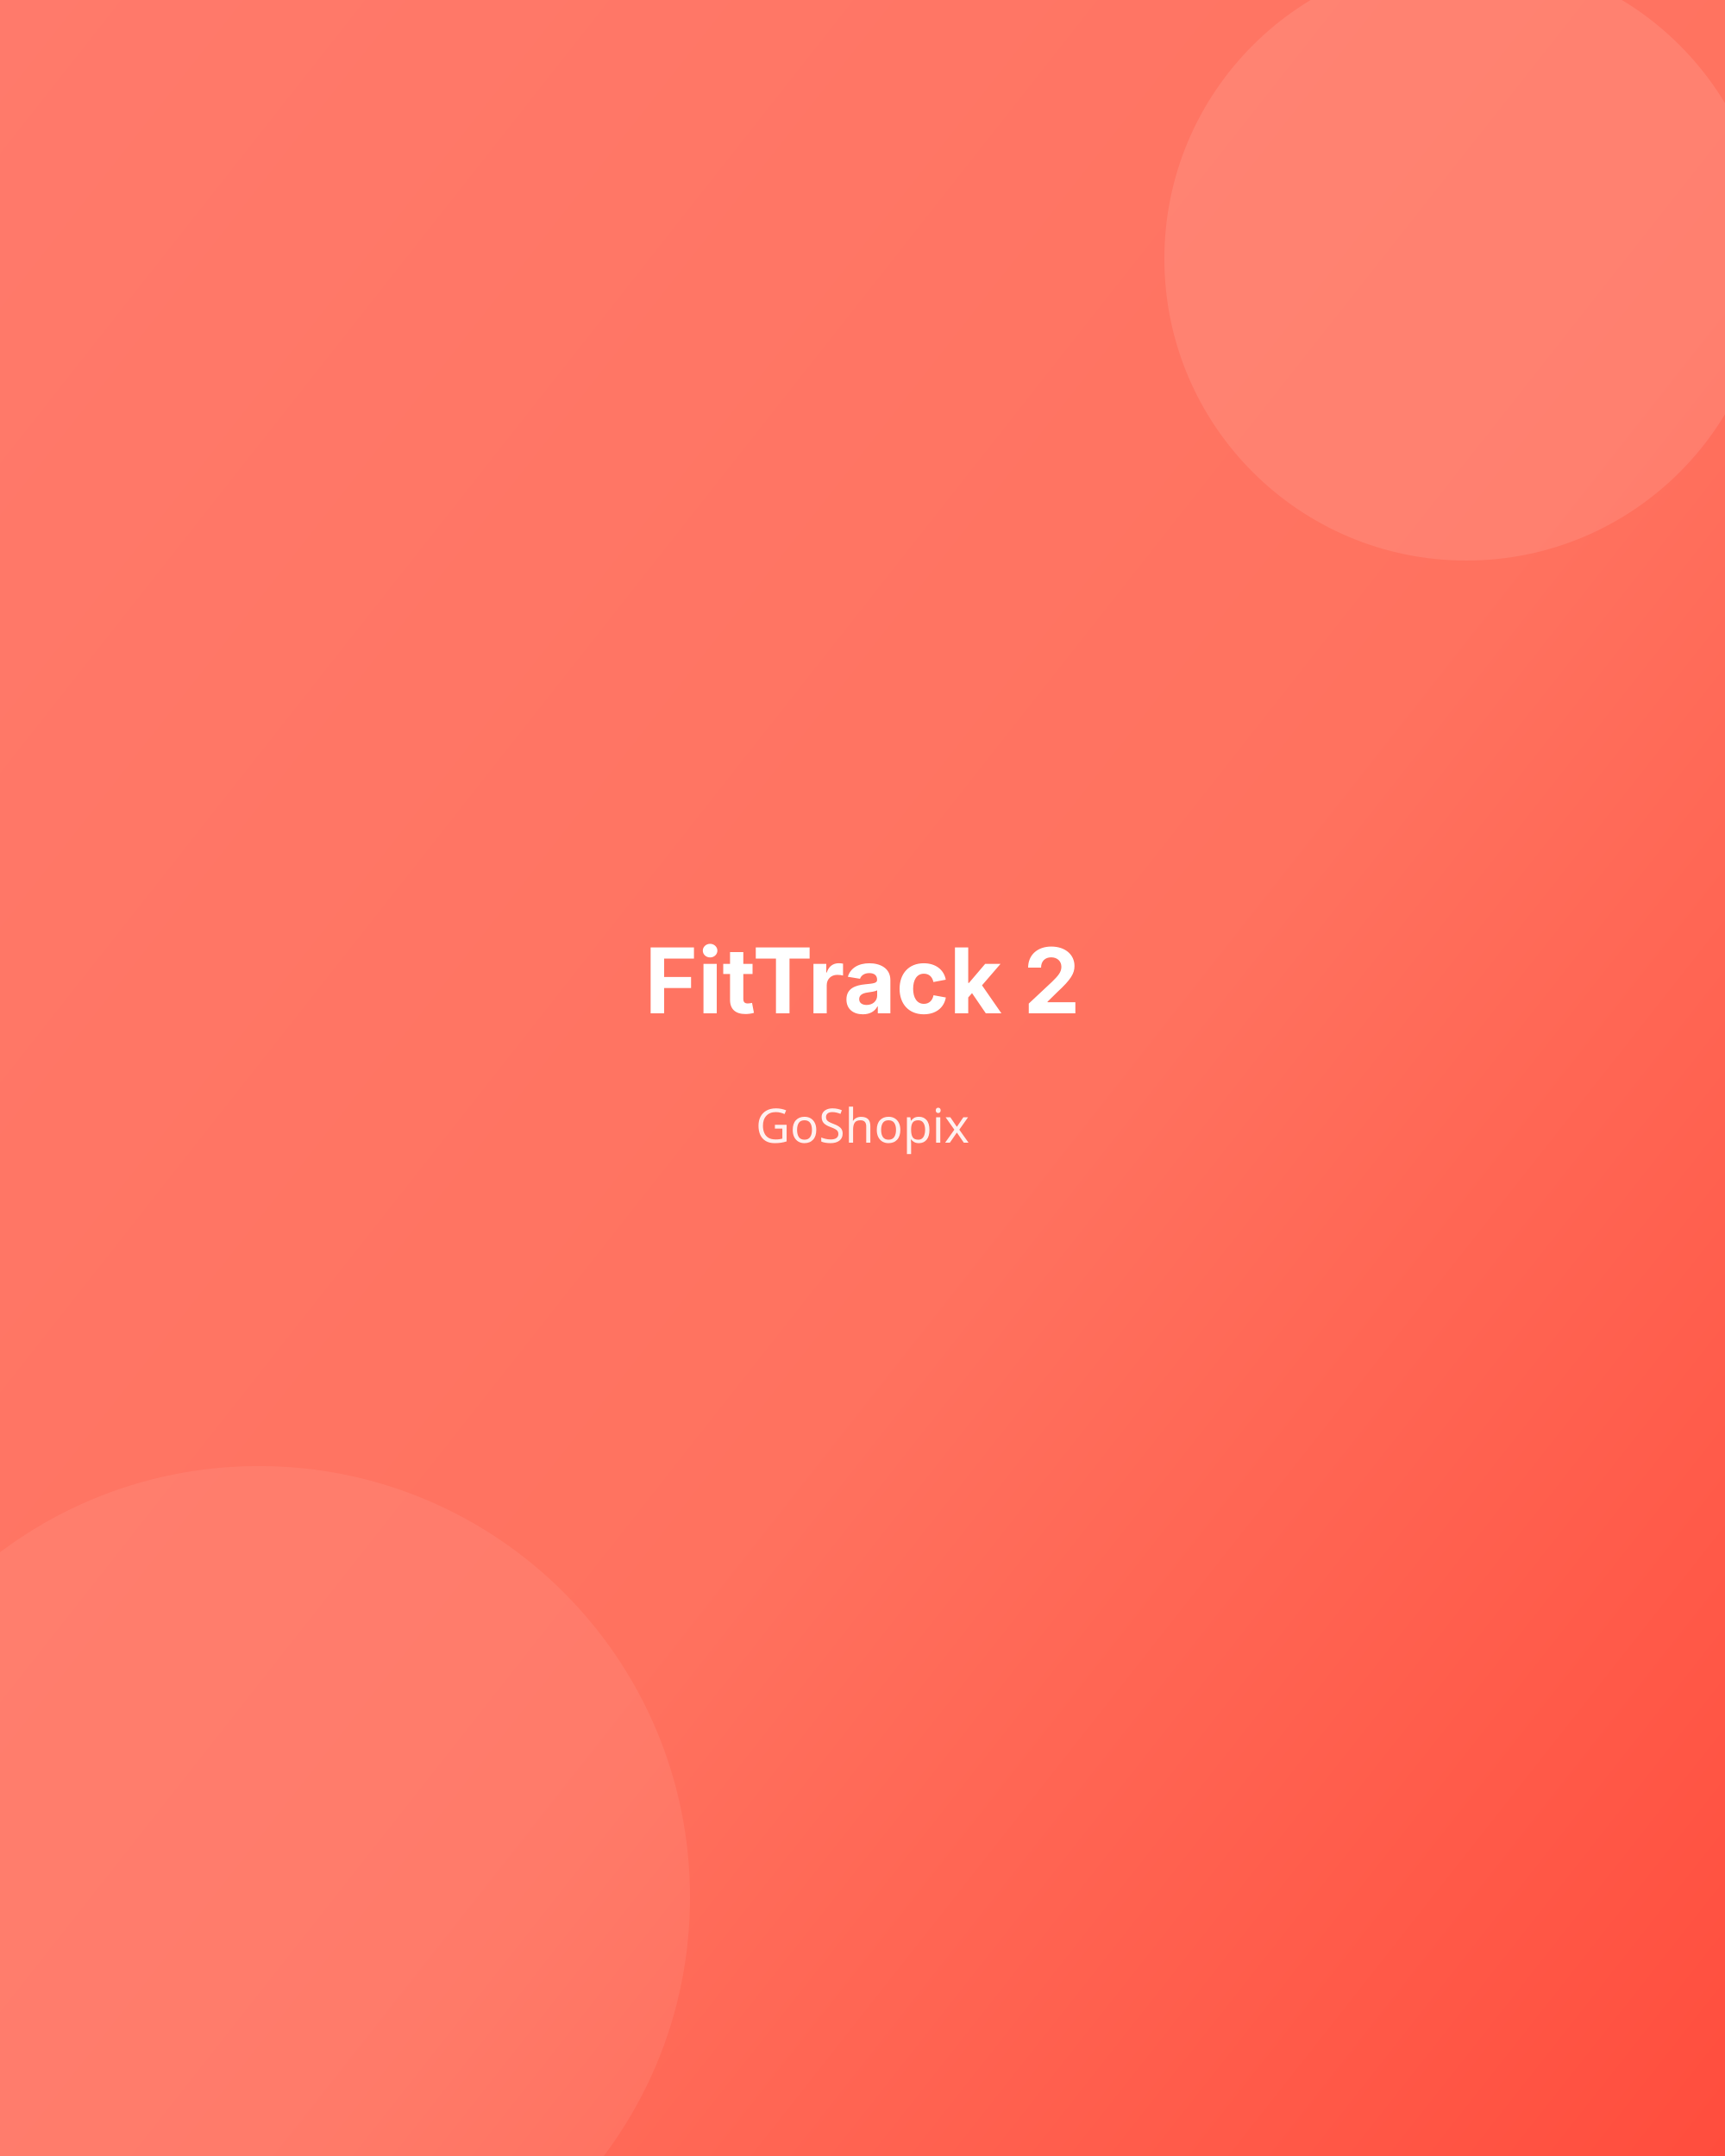
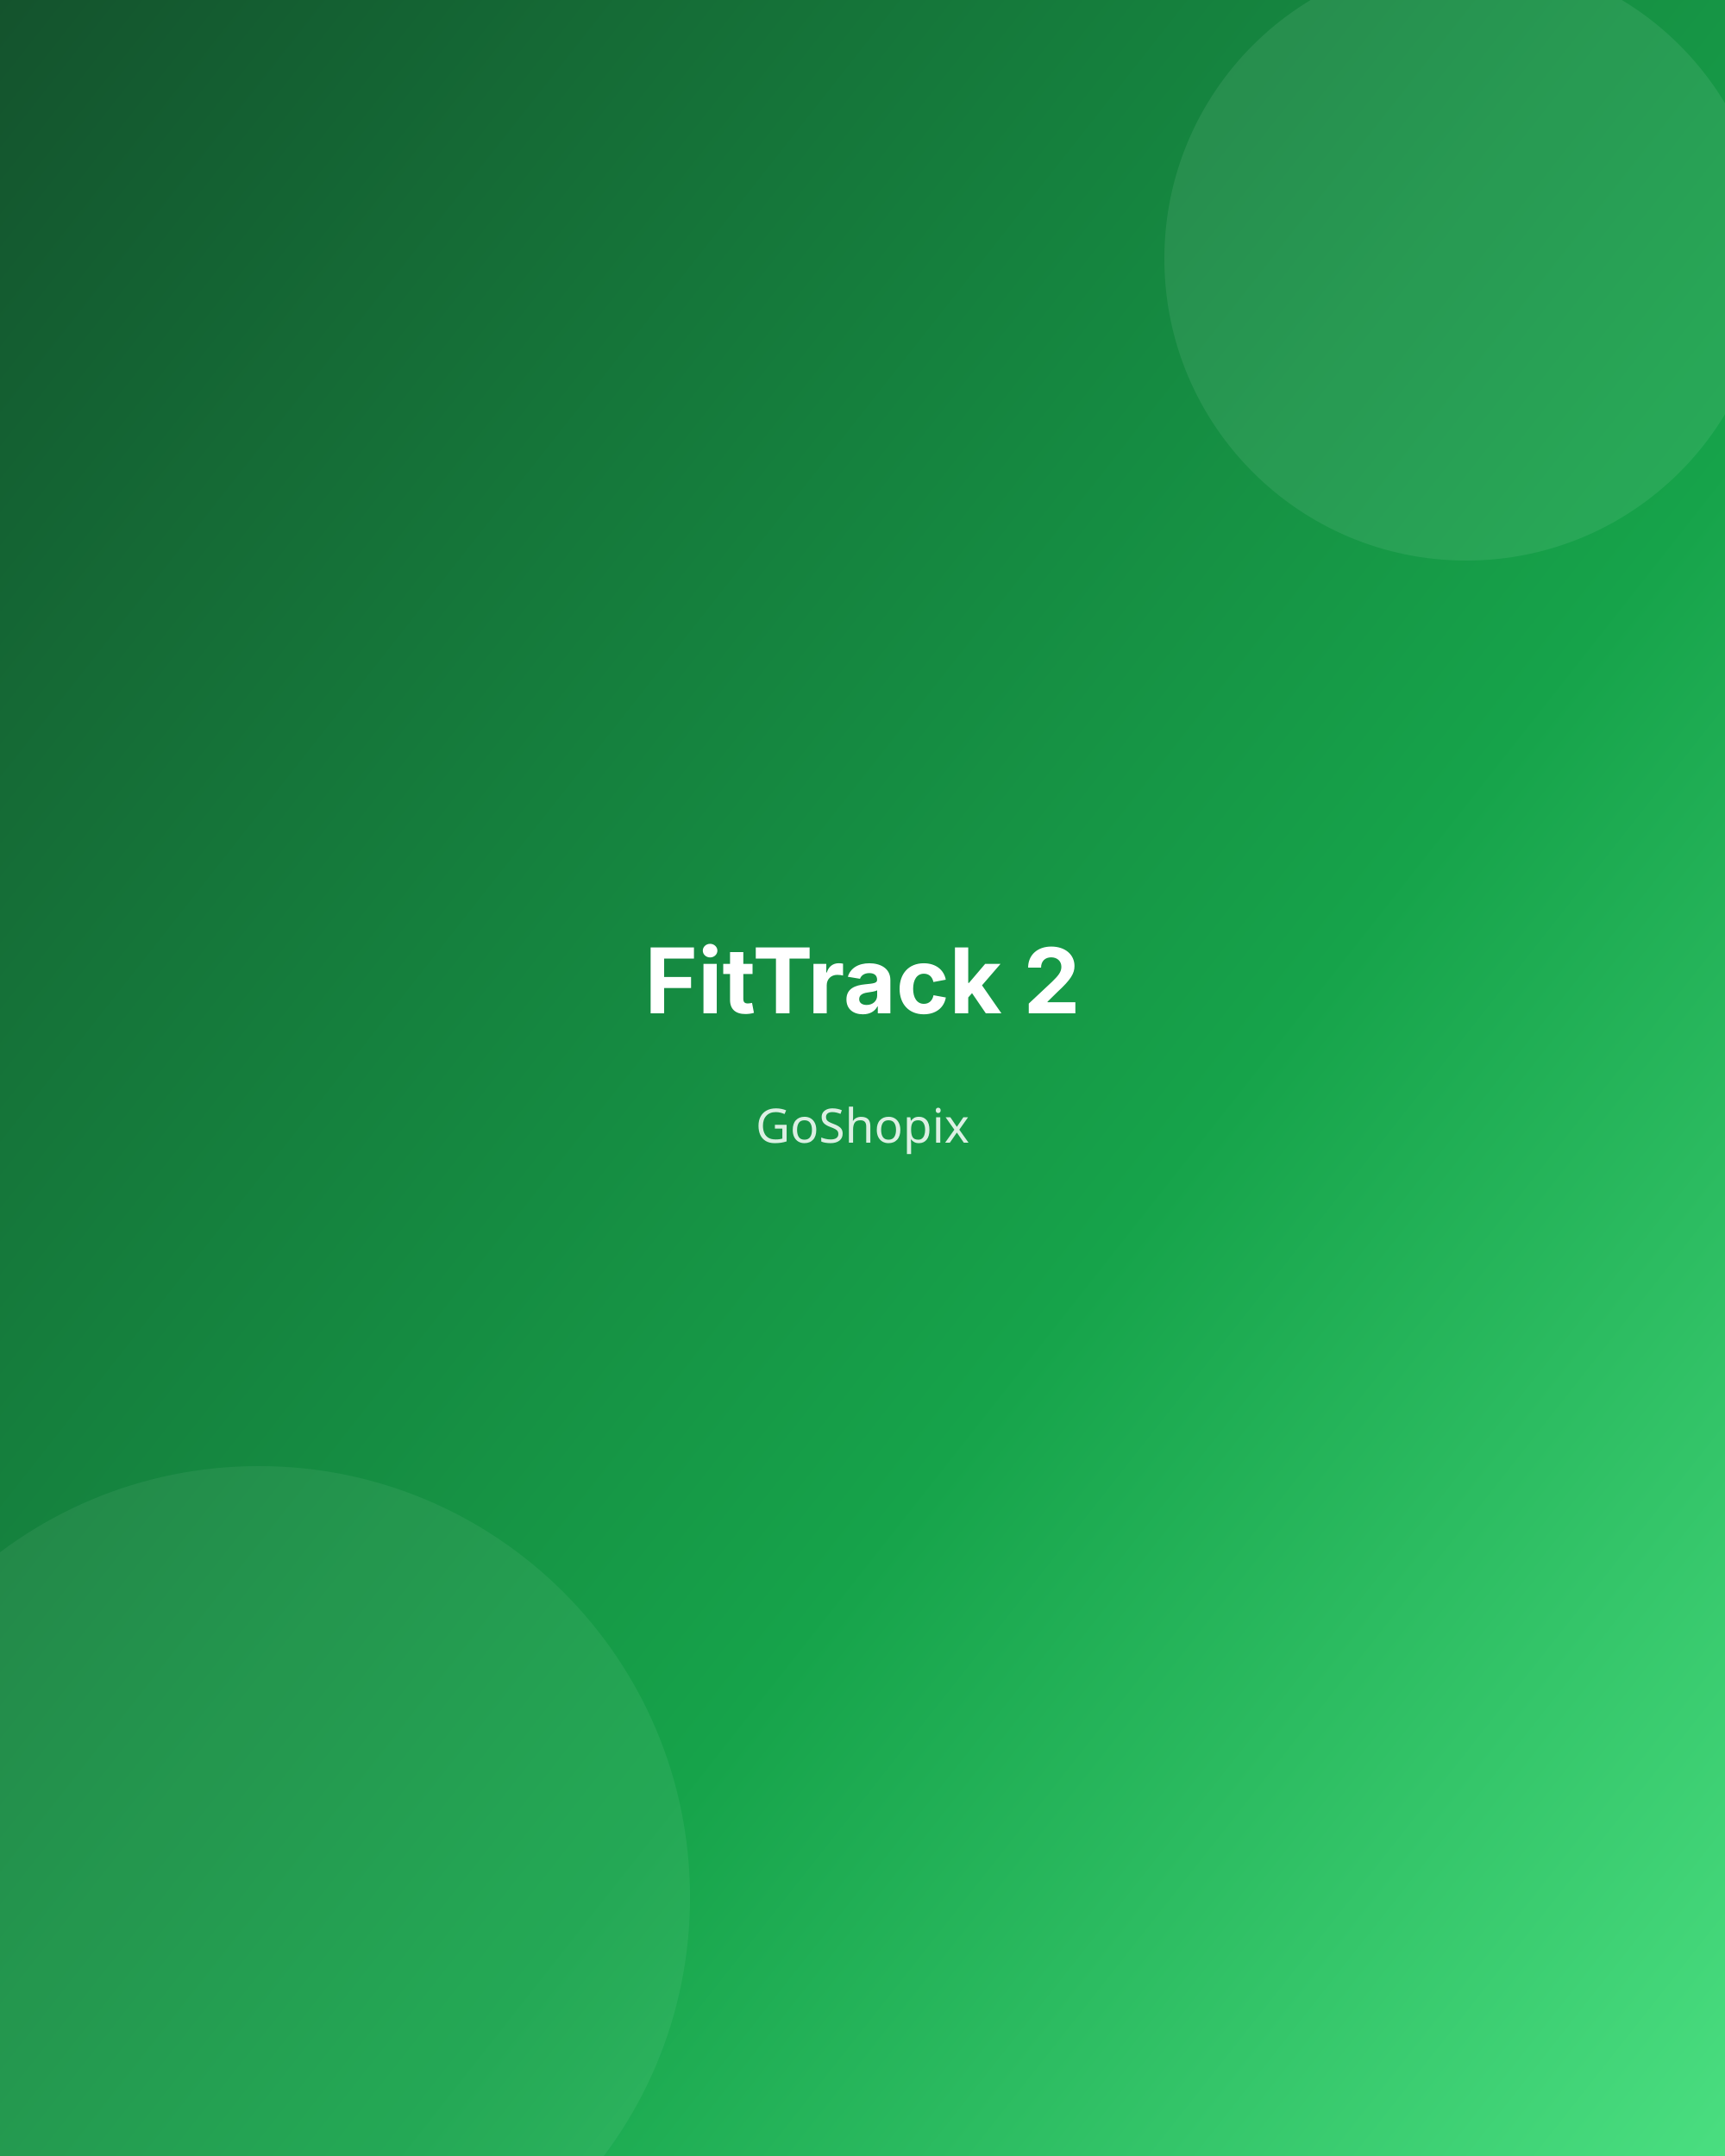
<svg xmlns="http://www.w3.org/2000/svg" width="800" height="1000" viewBox="0 0 800 1000" role="img" aria-label="FitTrack 2">
  <defs>
    <linearGradient id="g" x1="0%" y1="0%" x2="100%" y2="100%">
-       <stop offset="0%" stop-color="#ff7a6b" />
-       <stop offset="57%" stop-color="#ff725f" />
-       <stop offset="100%" stop-color="#ff4d3d" />
+       <stop offset="0%" stop-color="#14532d" />
+       <stop offset="61%" stop-color="#16a34a" />
+       <stop offset="100%" stop-color="#4ade80" />
    </linearGradient>
  </defs>
  <rect width="800" height="1000" fill="url(#g)" />
-   <circle cx="680" cy="120" r="140" fill="white" fill-opacity="0.1" />
-   <circle cx="120" cy="880" r="200" fill="white" fill-opacity="0.07" />
+   <circle cx="680" cy="120" r="140" fill="white" fill-opacity="0.08" />
+   <circle cx="120" cy="880" r="200" fill="white" fill-opacity="0.06" />
  <text x="400" y="470" text-anchor="middle" fill="white" font-family="system-ui,-apple-system,Segoe UI,sans-serif" font-size="42" font-weight="700">FitTrack 2</text>
-   <text x="400" y="530" text-anchor="middle" fill="white" fill-opacity="0.9" font-family="system-ui,sans-serif" font-size="22">GoShopix</text>
+   <text x="400" y="530" text-anchor="middle" fill="white" fill-opacity="0.85" font-family="system-ui,sans-serif" font-size="22">GoShopix</text>
</svg>
